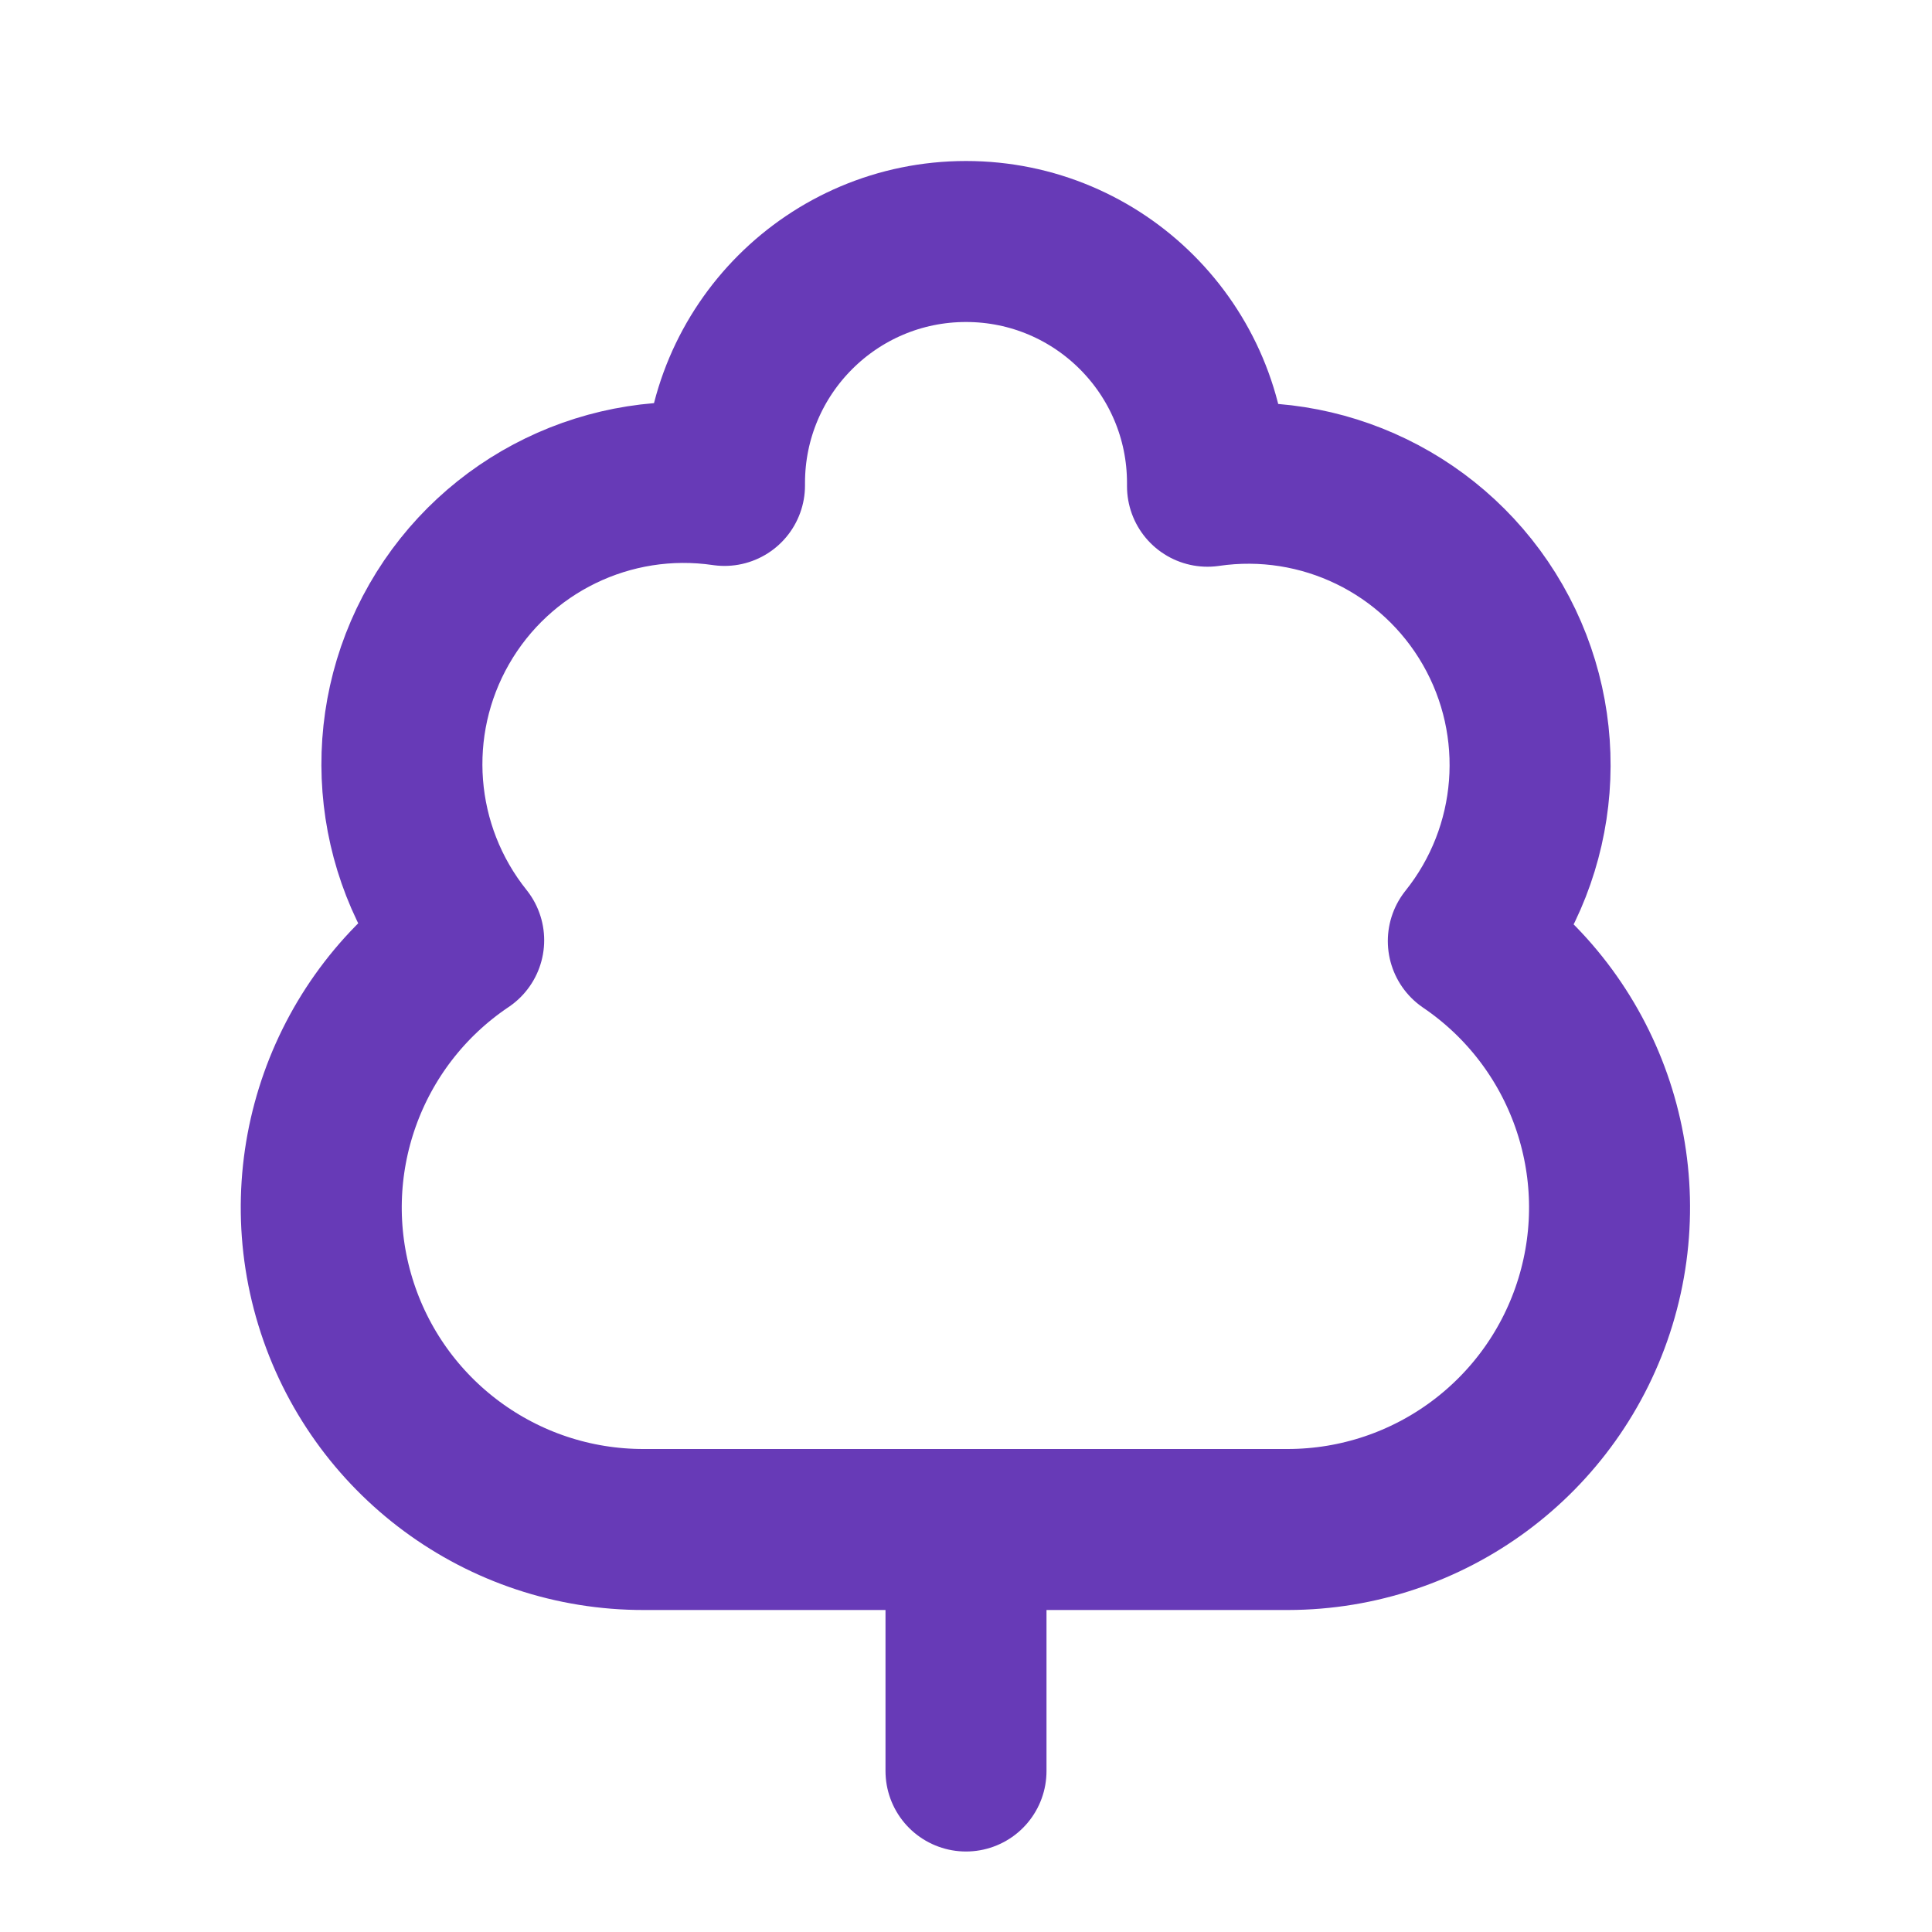
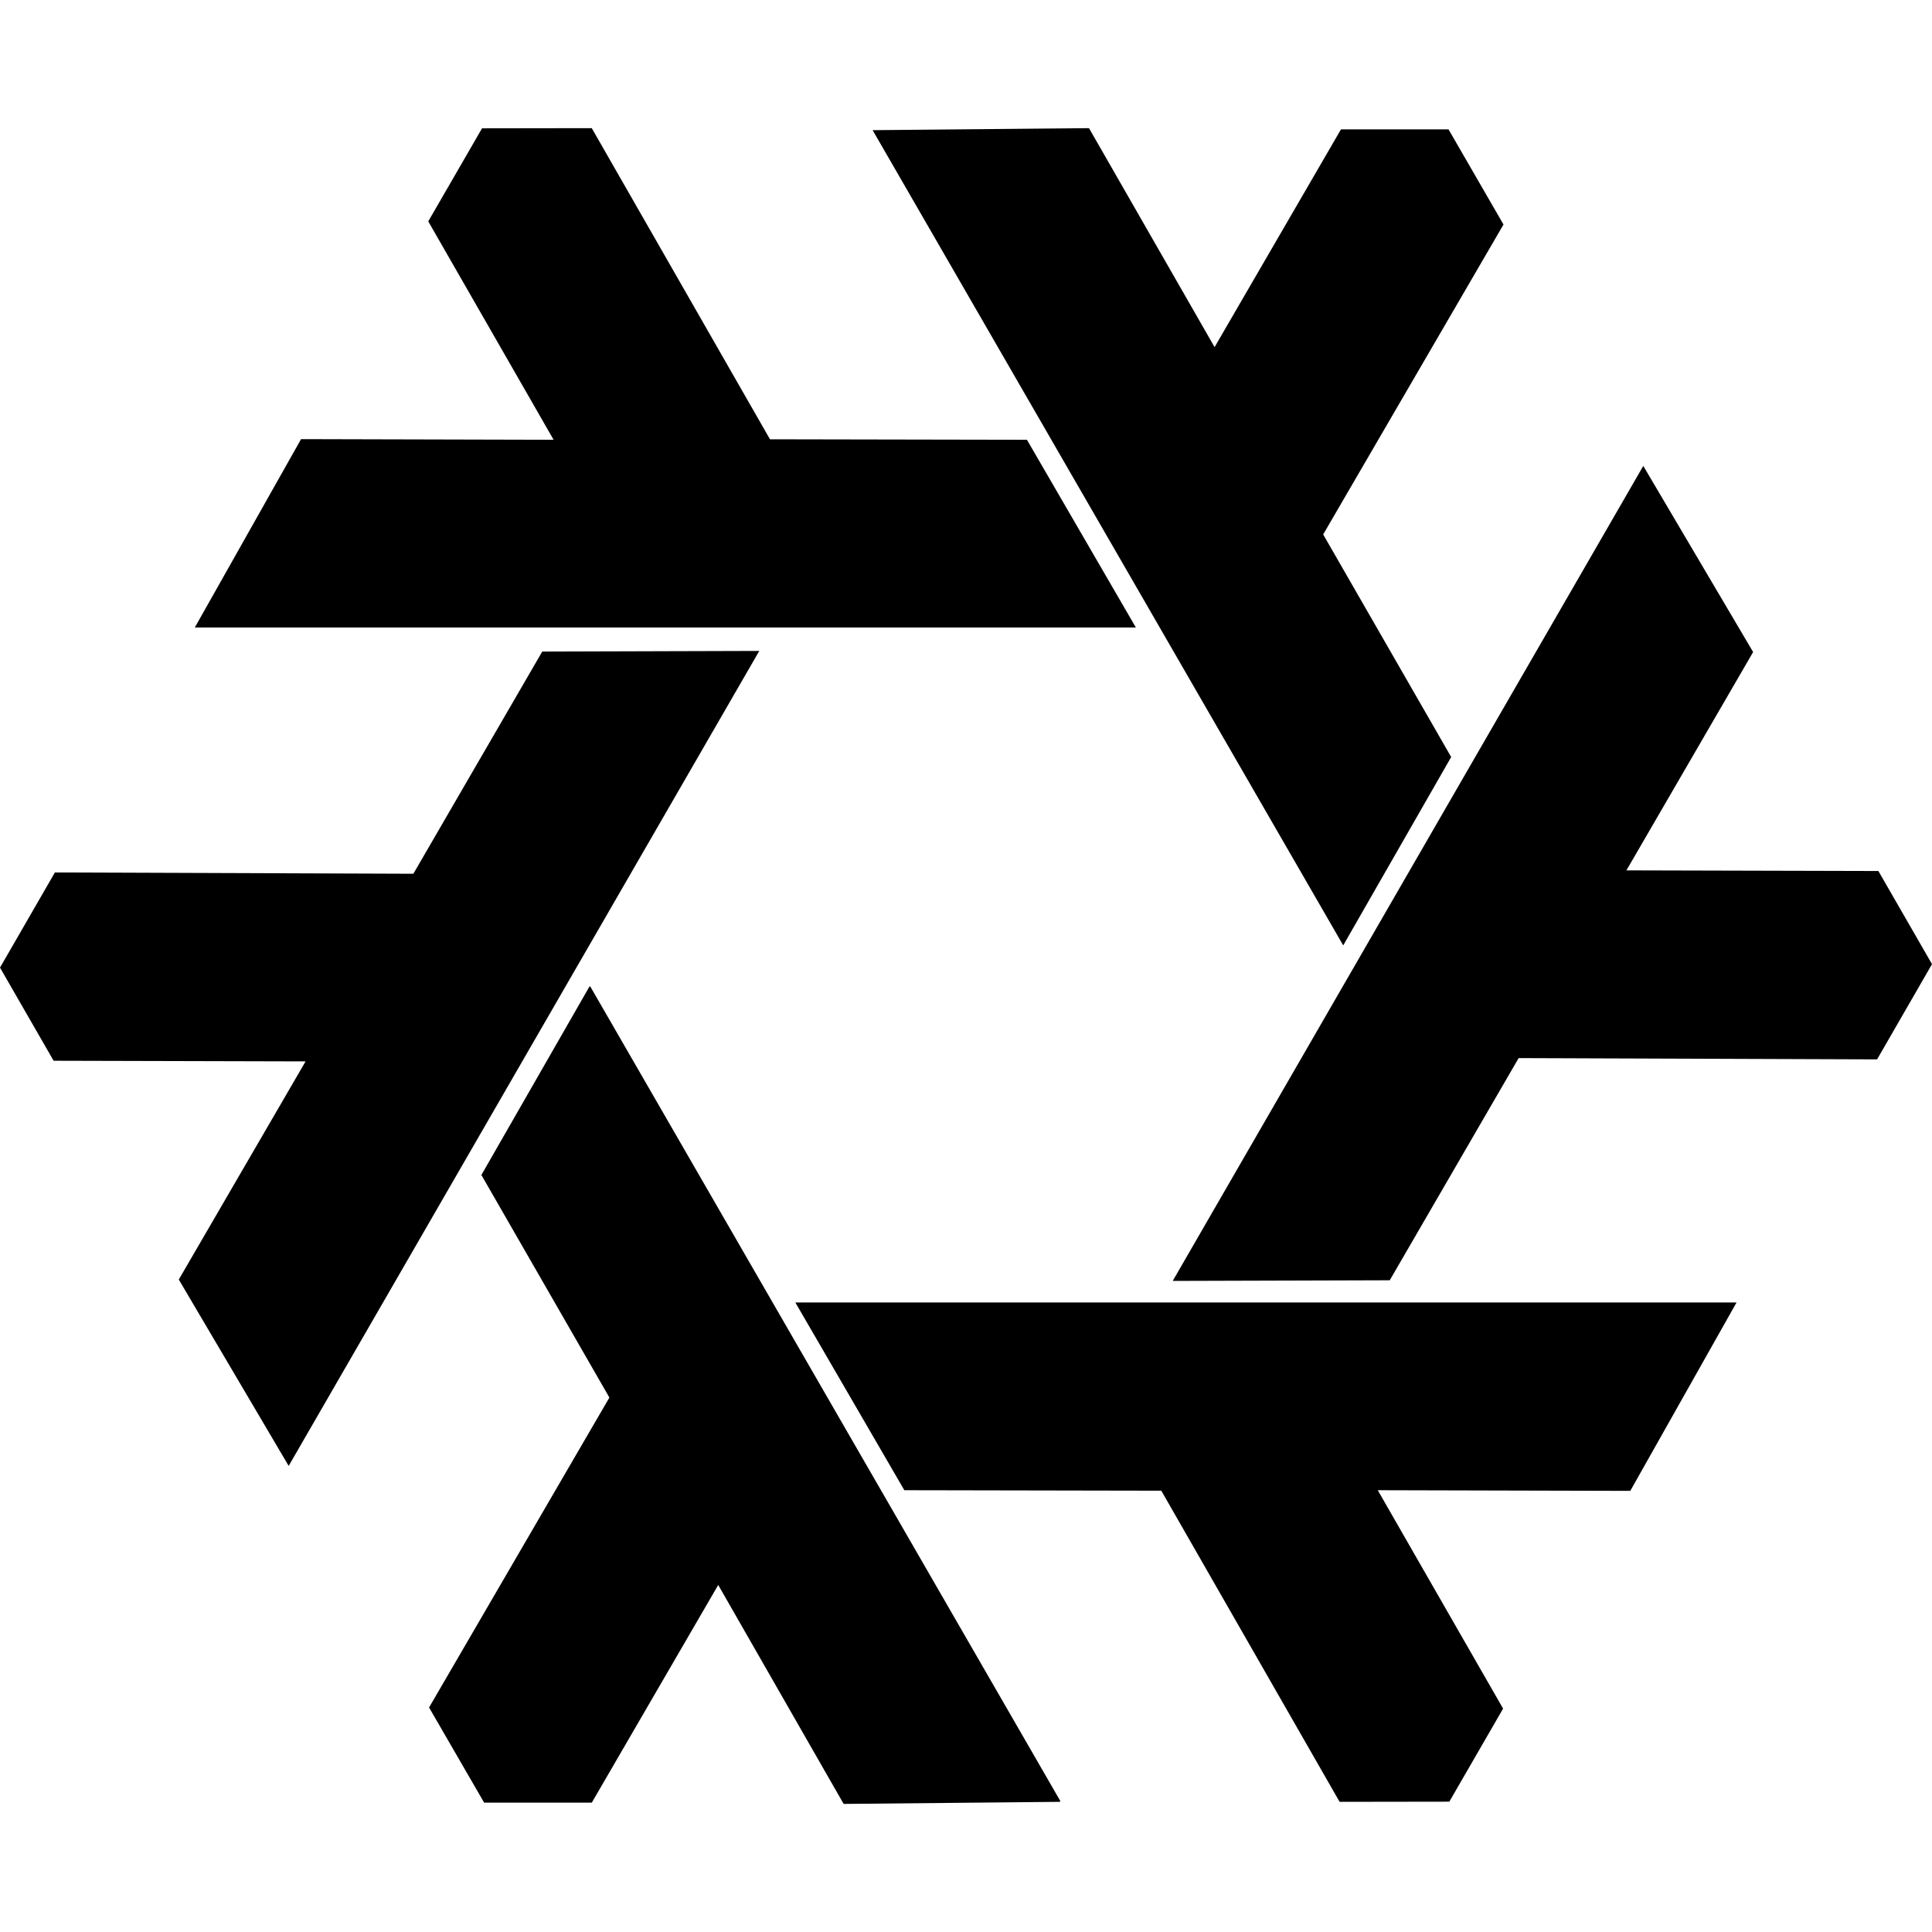
- <svg xmlns="http://www.w3.org/2000/svg" fill="none" stroke="#673ab7" stroke-linecap="round" stroke-linejoin="round" stroke-width="2" class="lucide lucide-tree-deciduous" viewBox="0 0 24 24">
-   <path d="M8 19a4 4 0 0 1-2.24-7.32A3.5 3.5 0 0 1 9 6.03V6a3 3 0 1 1 6 0v.04a3.5 3.5 0 0 1 3.24 5.65A4 4 0 0 1 16 19ZM12 19v3" />
+ <svg xmlns="http://www.w3.org/2000/svg" role="img" viewBox="0 0 24 24">
+   <path d="M7.352 1.592l-1.364.002L5.32 2.75l1.557 2.713-3.137-.008-1.32 2.34H14.11l-1.353-2.332-3.192-.006-2.214-3.865zm6.175 0l-2.687.025 5.846 10.127 1.341-2.34-1.59-2.765 2.24-3.85-.683-1.182h-1.336l-1.57 2.705-1.56-2.72zm6.887 4.195l-5.846 10.125 2.696-.008 1.601-2.76 4.453.016.682-1.183-.666-1.157-3.13-.008L21.778 8.1l-1.365-2.313zM9.432 8.086l-2.696.008-1.601 2.76-4.453-.016L0 12.02l.666 1.157 3.13.008-1.575 2.71 1.365 2.315L9.432 8.086zM7.33 12.25l-.006.01-.002-.004-1.342 2.34 1.59 2.765-2.24 3.85.684 1.182H7.35l.004-.006h.001l1.567-2.698 1.558 2.72 2.688-.026-.004-.006h.01L7.33 12.25zm2.55 3.93l1.354 2.332 3.192.006 2.215 3.865 1.363-.002.668-1.156-1.557-2.713 3.137.008 1.32-2.34H9.881Z" />
</svg>
